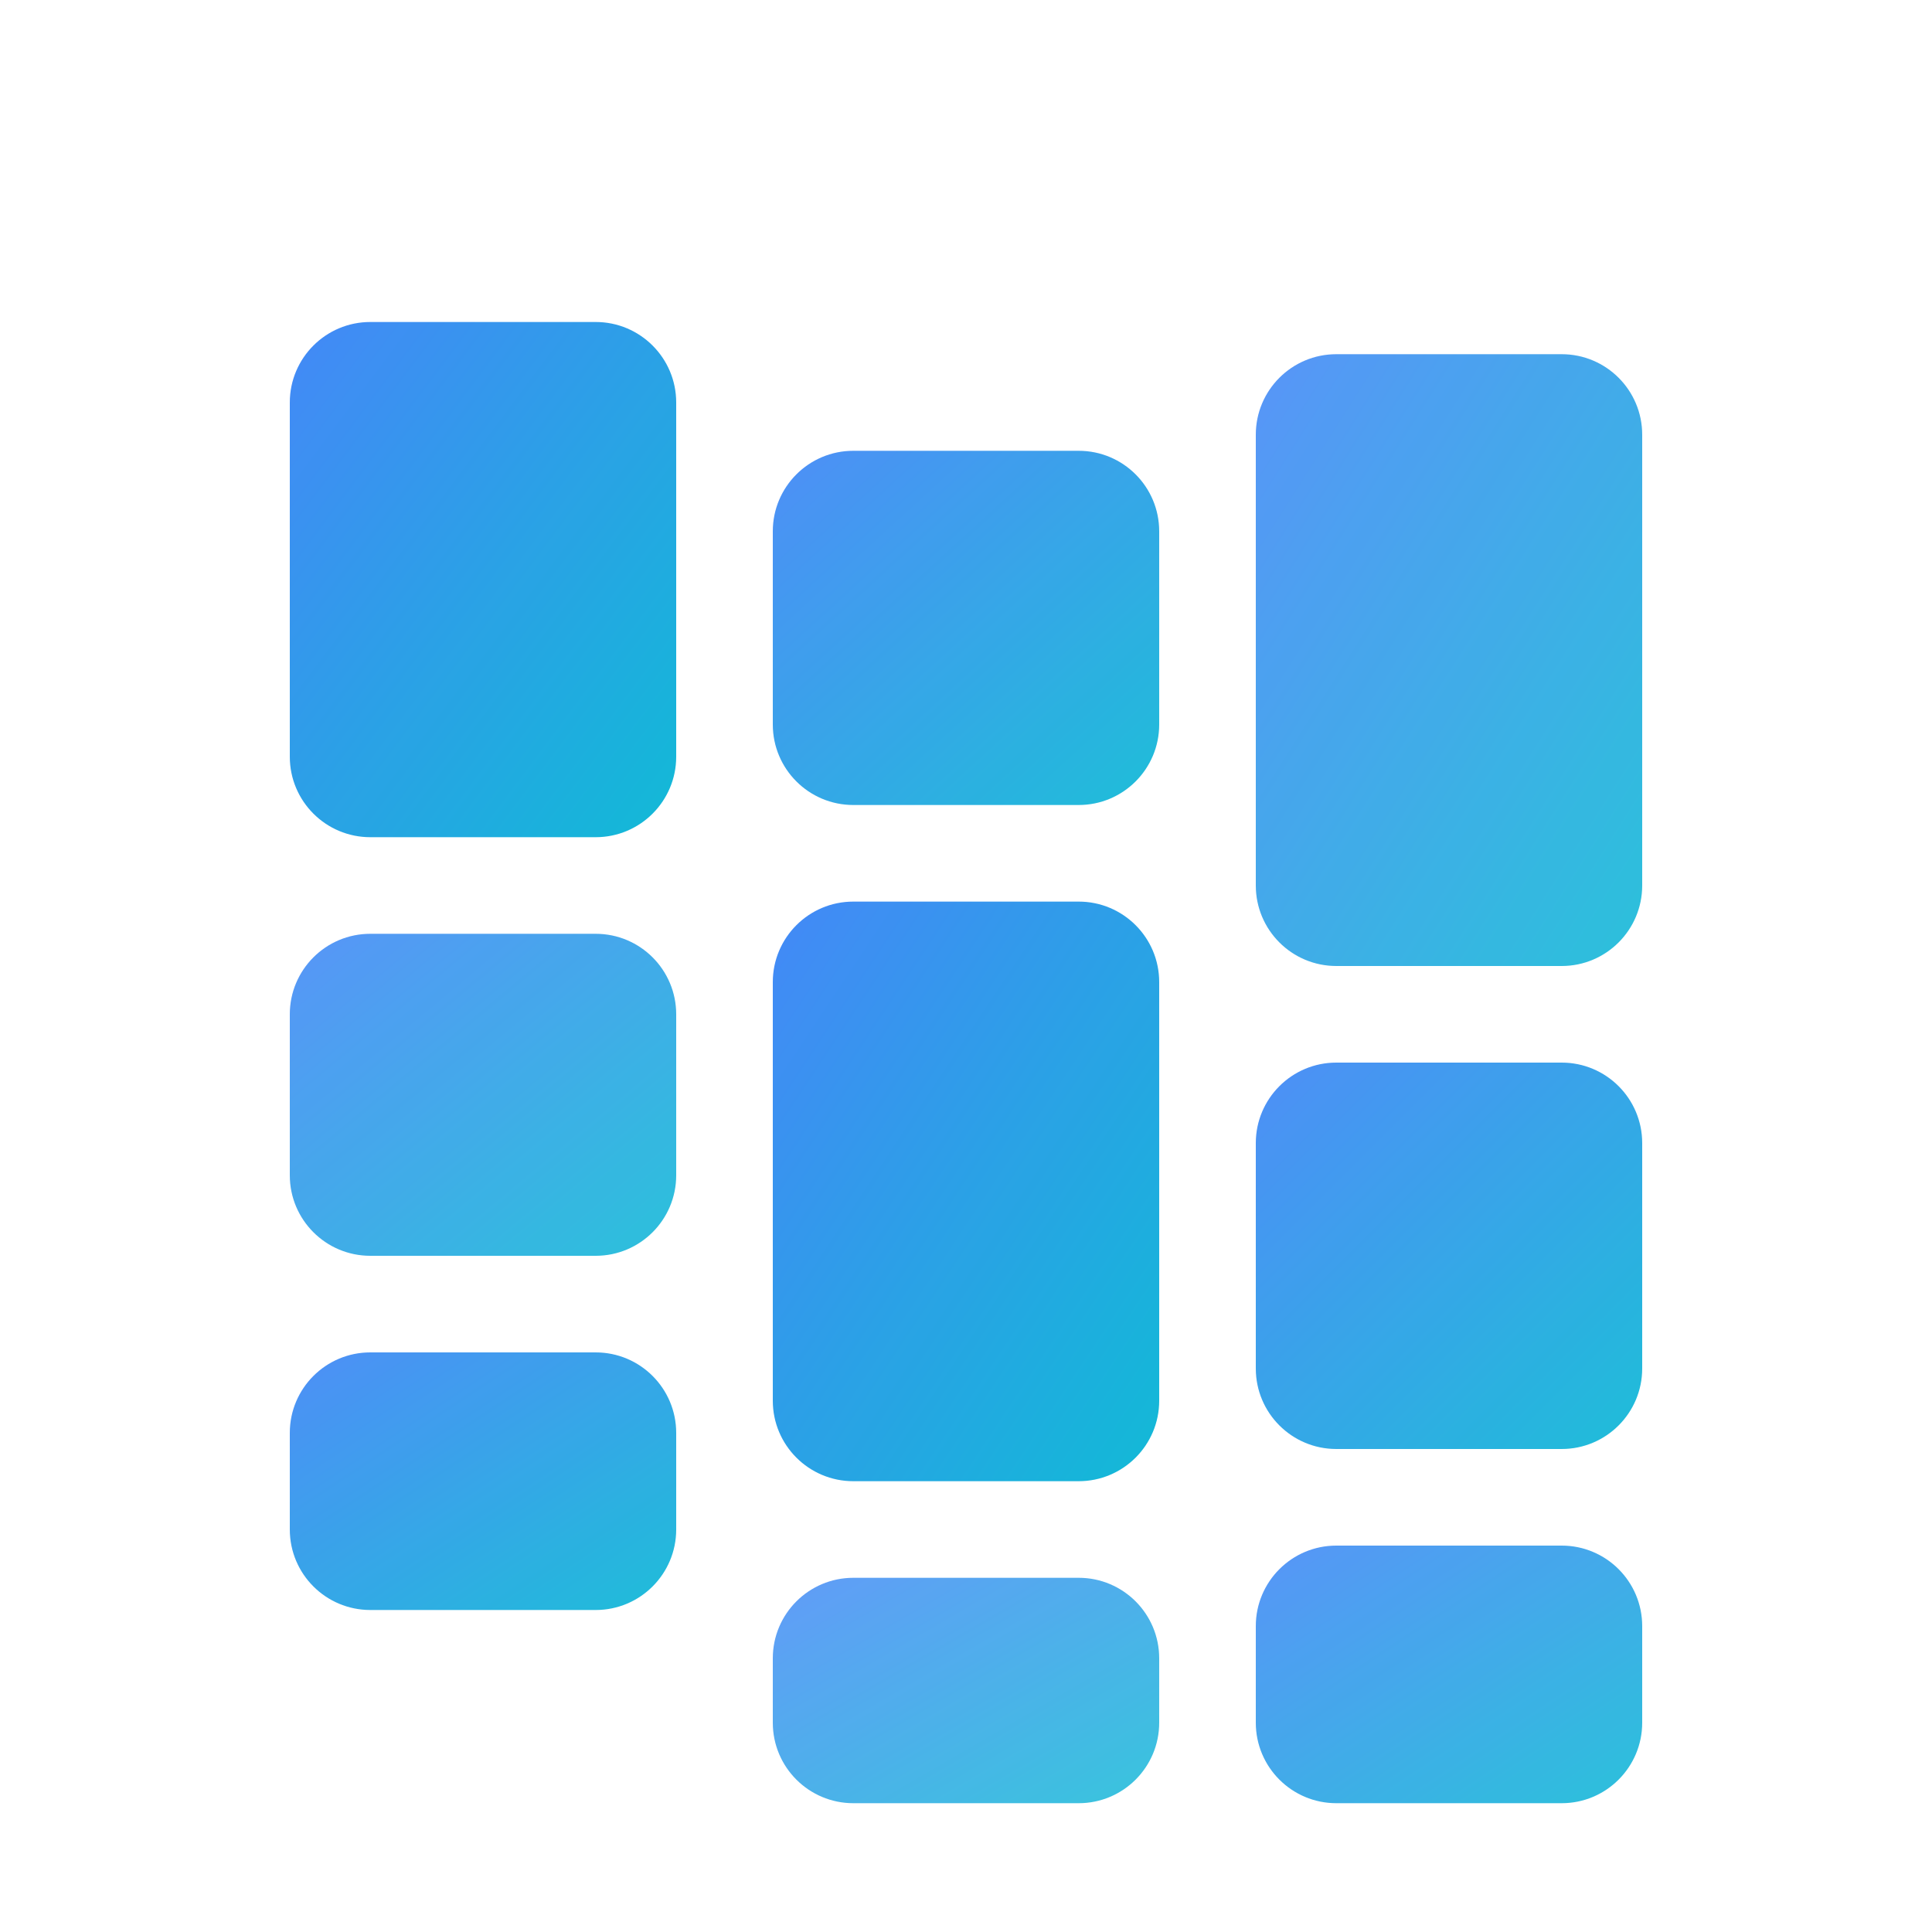
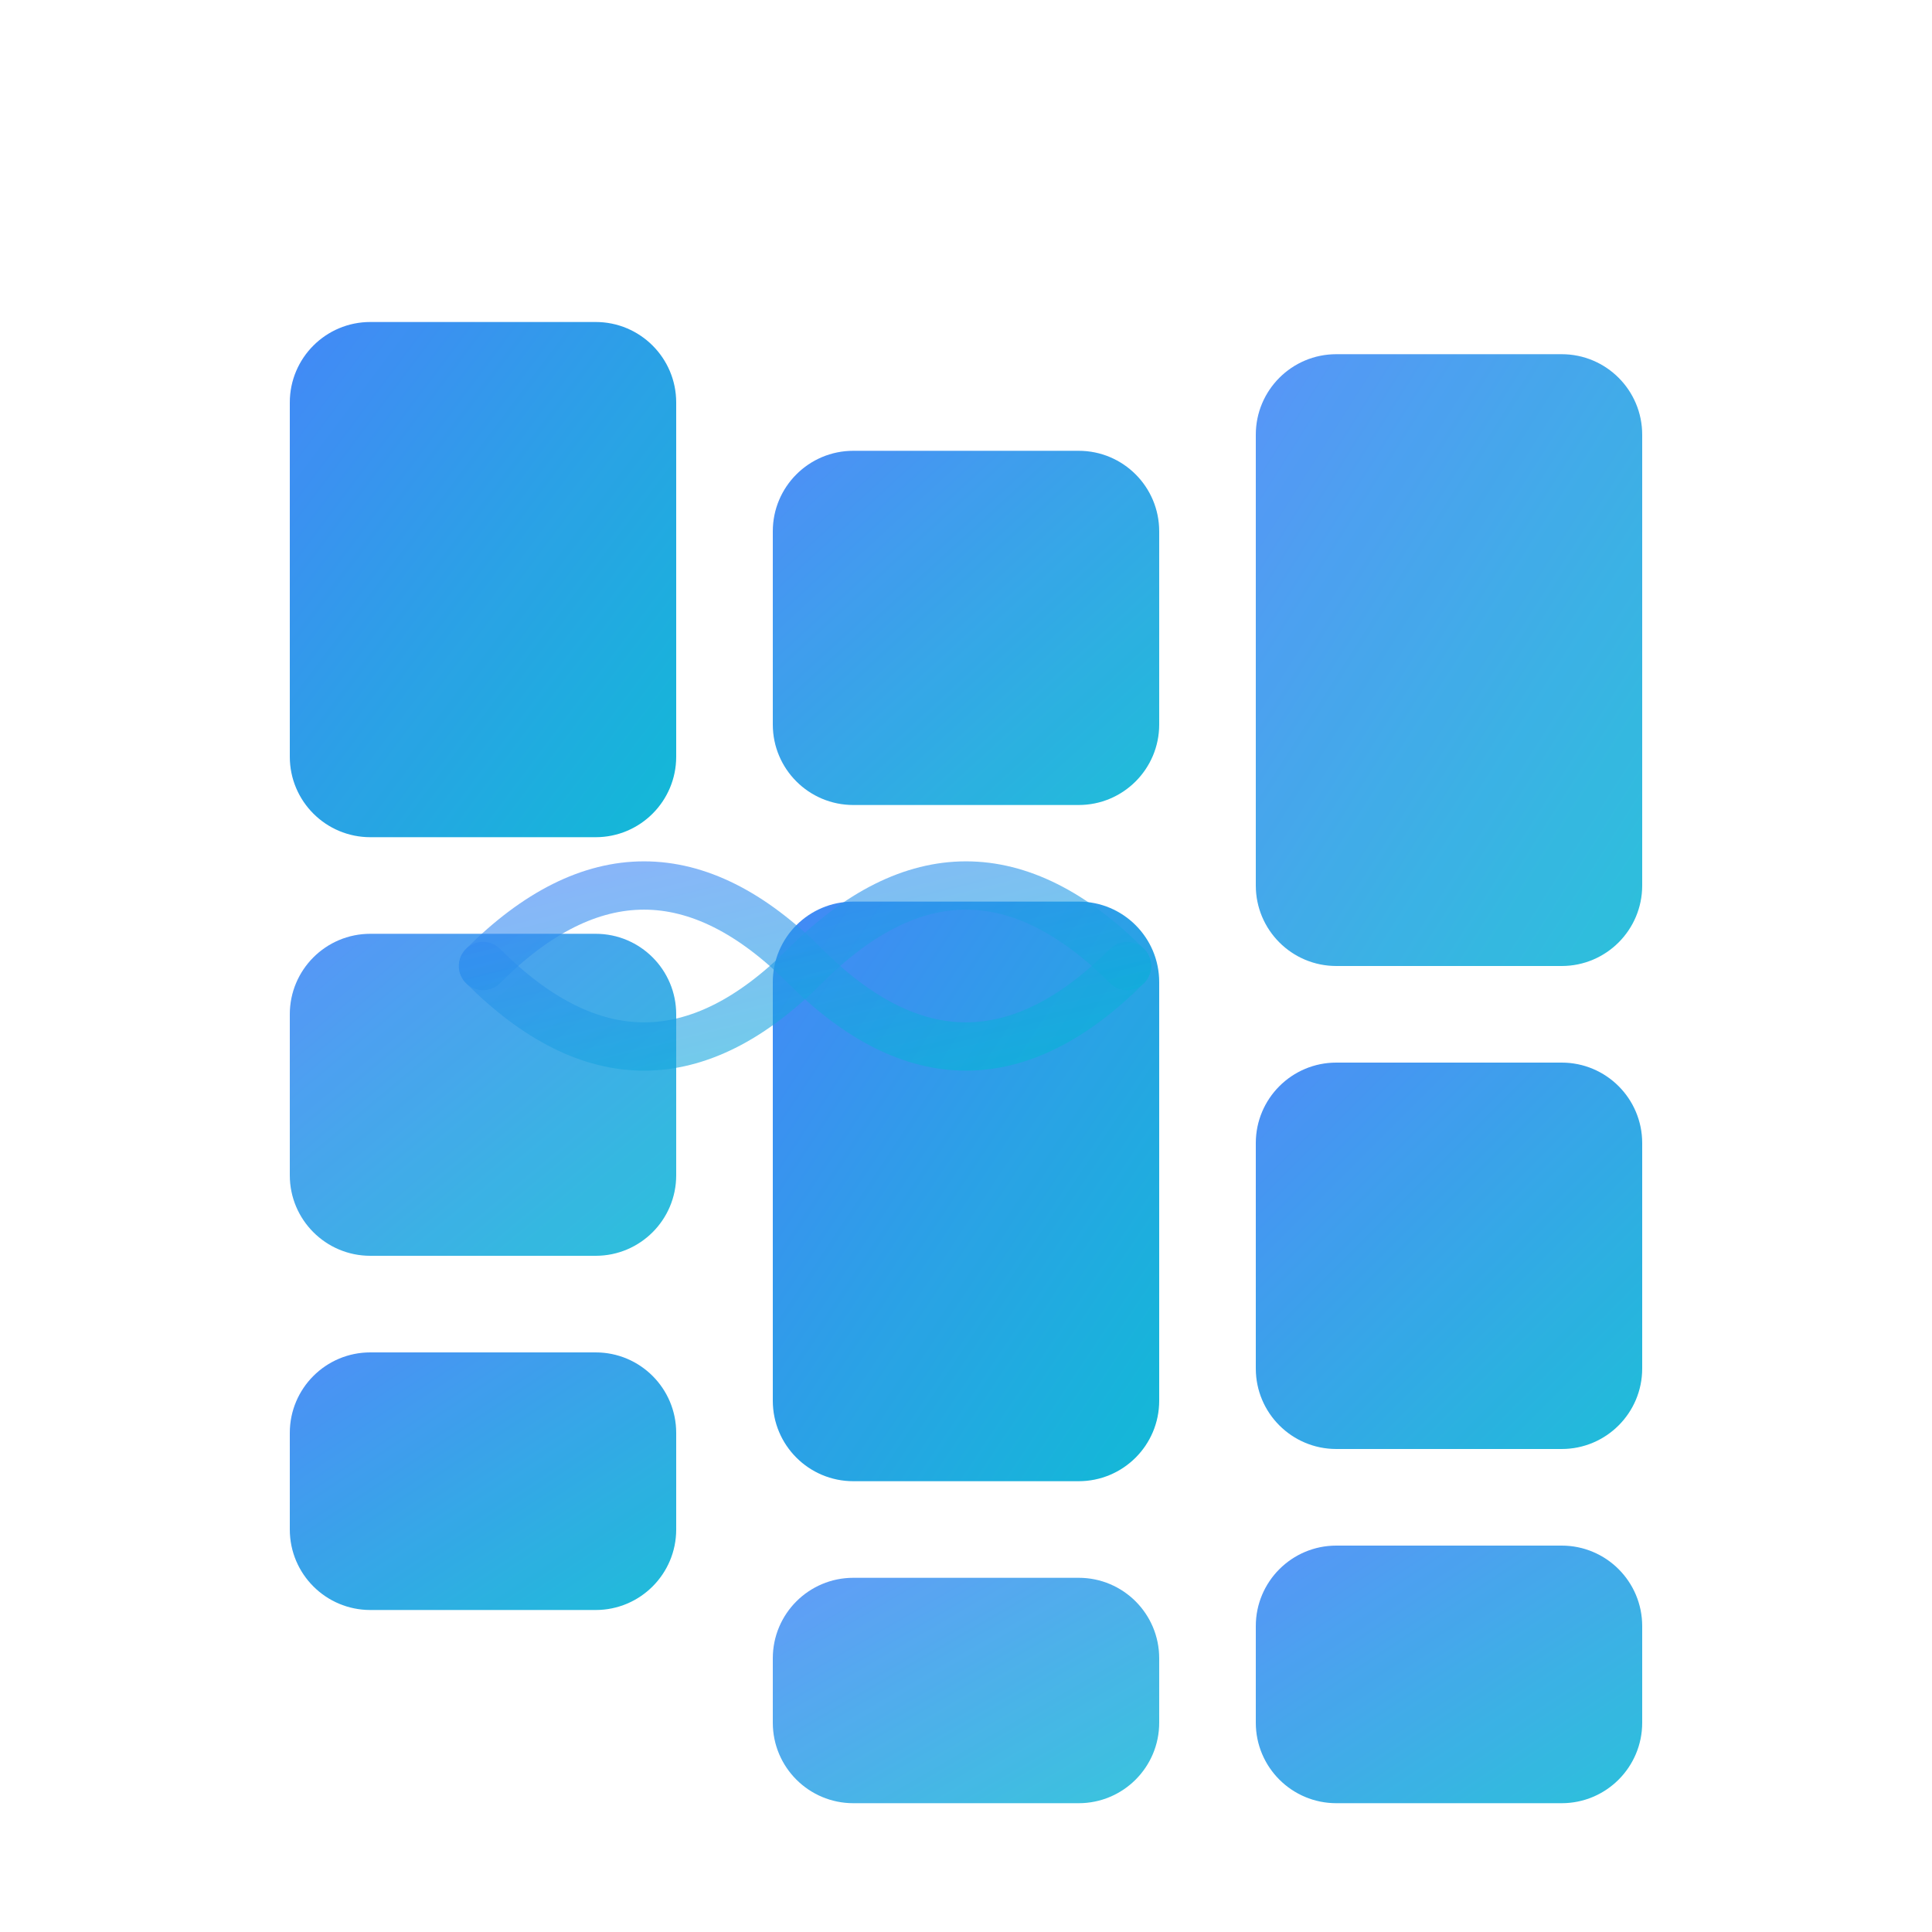
<svg xmlns="http://www.w3.org/2000/svg" width="120" height="120" viewBox="0 0 120 120" fill="none">
  <defs>
    <linearGradient id="vibeGradLight" x1="0%" y1="0%" x2="100%" y2="100%">
      <stop offset="0%" style="stop-color:#3b82f6;stop-opacity:1" />
      <stop offset="100%" style="stop-color:#06b6d4;stop-opacity:1" />
    </linearGradient>
  </defs>
-   <g fill="url(#vibeGradLight)">
-     <rect x="18" y="20" width="24" height="32" rx="5" opacity="0.95" />
-     <rect x="18" y="58" width="24" height="20" rx="5" opacity="0.85" />
-     <rect x="18" y="84" width="24" height="16" rx="5" opacity="0.9" />
-     <rect x="48" y="28" width="24" height="22" rx="5" opacity="0.9" />
-     <rect x="48" y="56" width="24" height="36" rx="5" opacity="0.95" />
-     <rect x="48" y="98" width="24" height="14" rx="5" opacity="0.8" />
-     <rect x="78" y="22" width="24" height="38" rx="5" opacity="0.85" />
-     <rect x="78" y="66" width="24" height="24" rx="5" opacity="0.9" />
-     <rect x="78" y="96" width="24" height="16" rx="5" opacity="0.85" />
-   </g>
+   <rect x="18" y="20" width="24" height="32" rx="5" fill="url(#vibeGradLight)" opacity="0.95" />
+   <rect x="18" y="58" width="24" height="20" rx="5" fill="url(#vibeGradLight)" opacity="0.85" />
+   <rect x="18" y="84" width="24" height="16" rx="5" fill="url(#vibeGradLight)" opacity="0.9" />
+   <rect x="48" y="28" width="24" height="22" rx="5" fill="url(#vibeGradLight)" opacity="0.9" />
+   <rect x="48" y="56" width="24" height="36" rx="5" fill="url(#vibeGradLight)" opacity="0.95" />
+   <rect x="48" y="98" width="24" height="14" rx="5" fill="url(#vibeGradLight)" opacity="0.8" />
+   <rect x="78" y="22" width="24" height="38" rx="5" fill="url(#vibeGradLight)" opacity="0.85" />
+   <rect x="78" y="66" width="24" height="24" rx="5" fill="url(#vibeGradLight)" opacity="0.9" />
+   <rect x="78" y="96" width="24" height="16" rx="5" fill="url(#vibeGradLight)" opacity="0.85" />
+   <path d="M 30 60 Q 40 50, 50 60 Q 60 70, 70 60" stroke="url(#vibeGradLight)" stroke-width="3" fill="none" opacity="0.6" stroke-linecap="round" />
+   <path d="M 30 60 Q 40 70, 50 60 Q 60 50, 70 60" stroke="url(#vibeGradLight)" stroke-width="3" fill="none" opacity="0.6" stroke-linecap="round" />
</svg>
